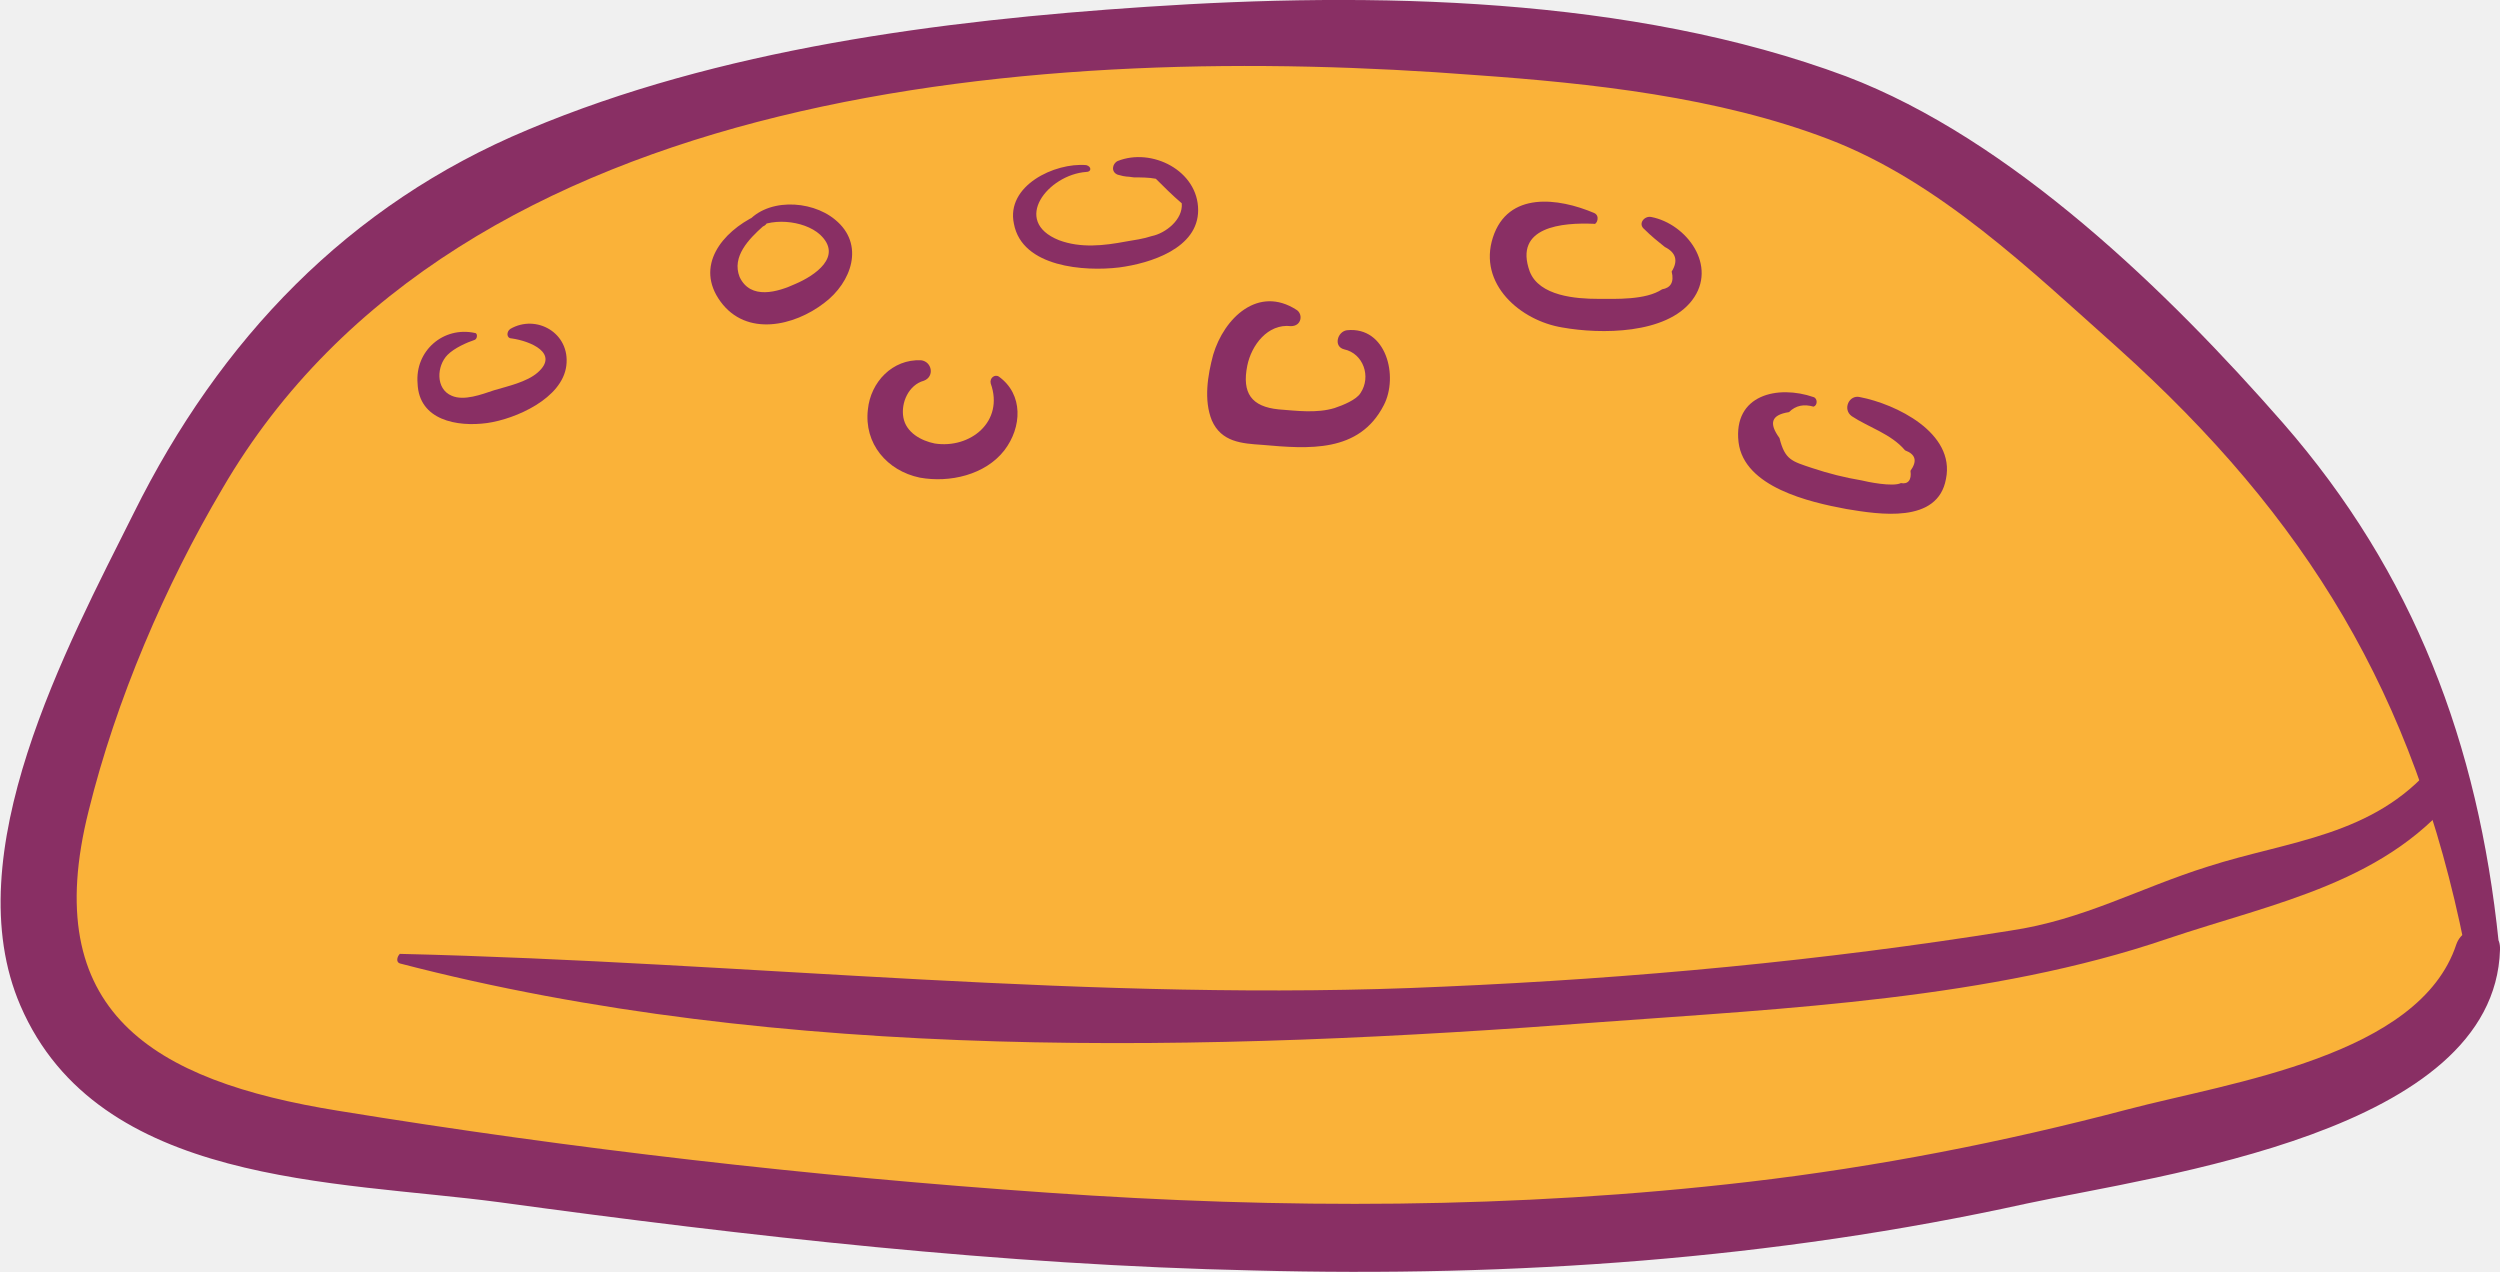
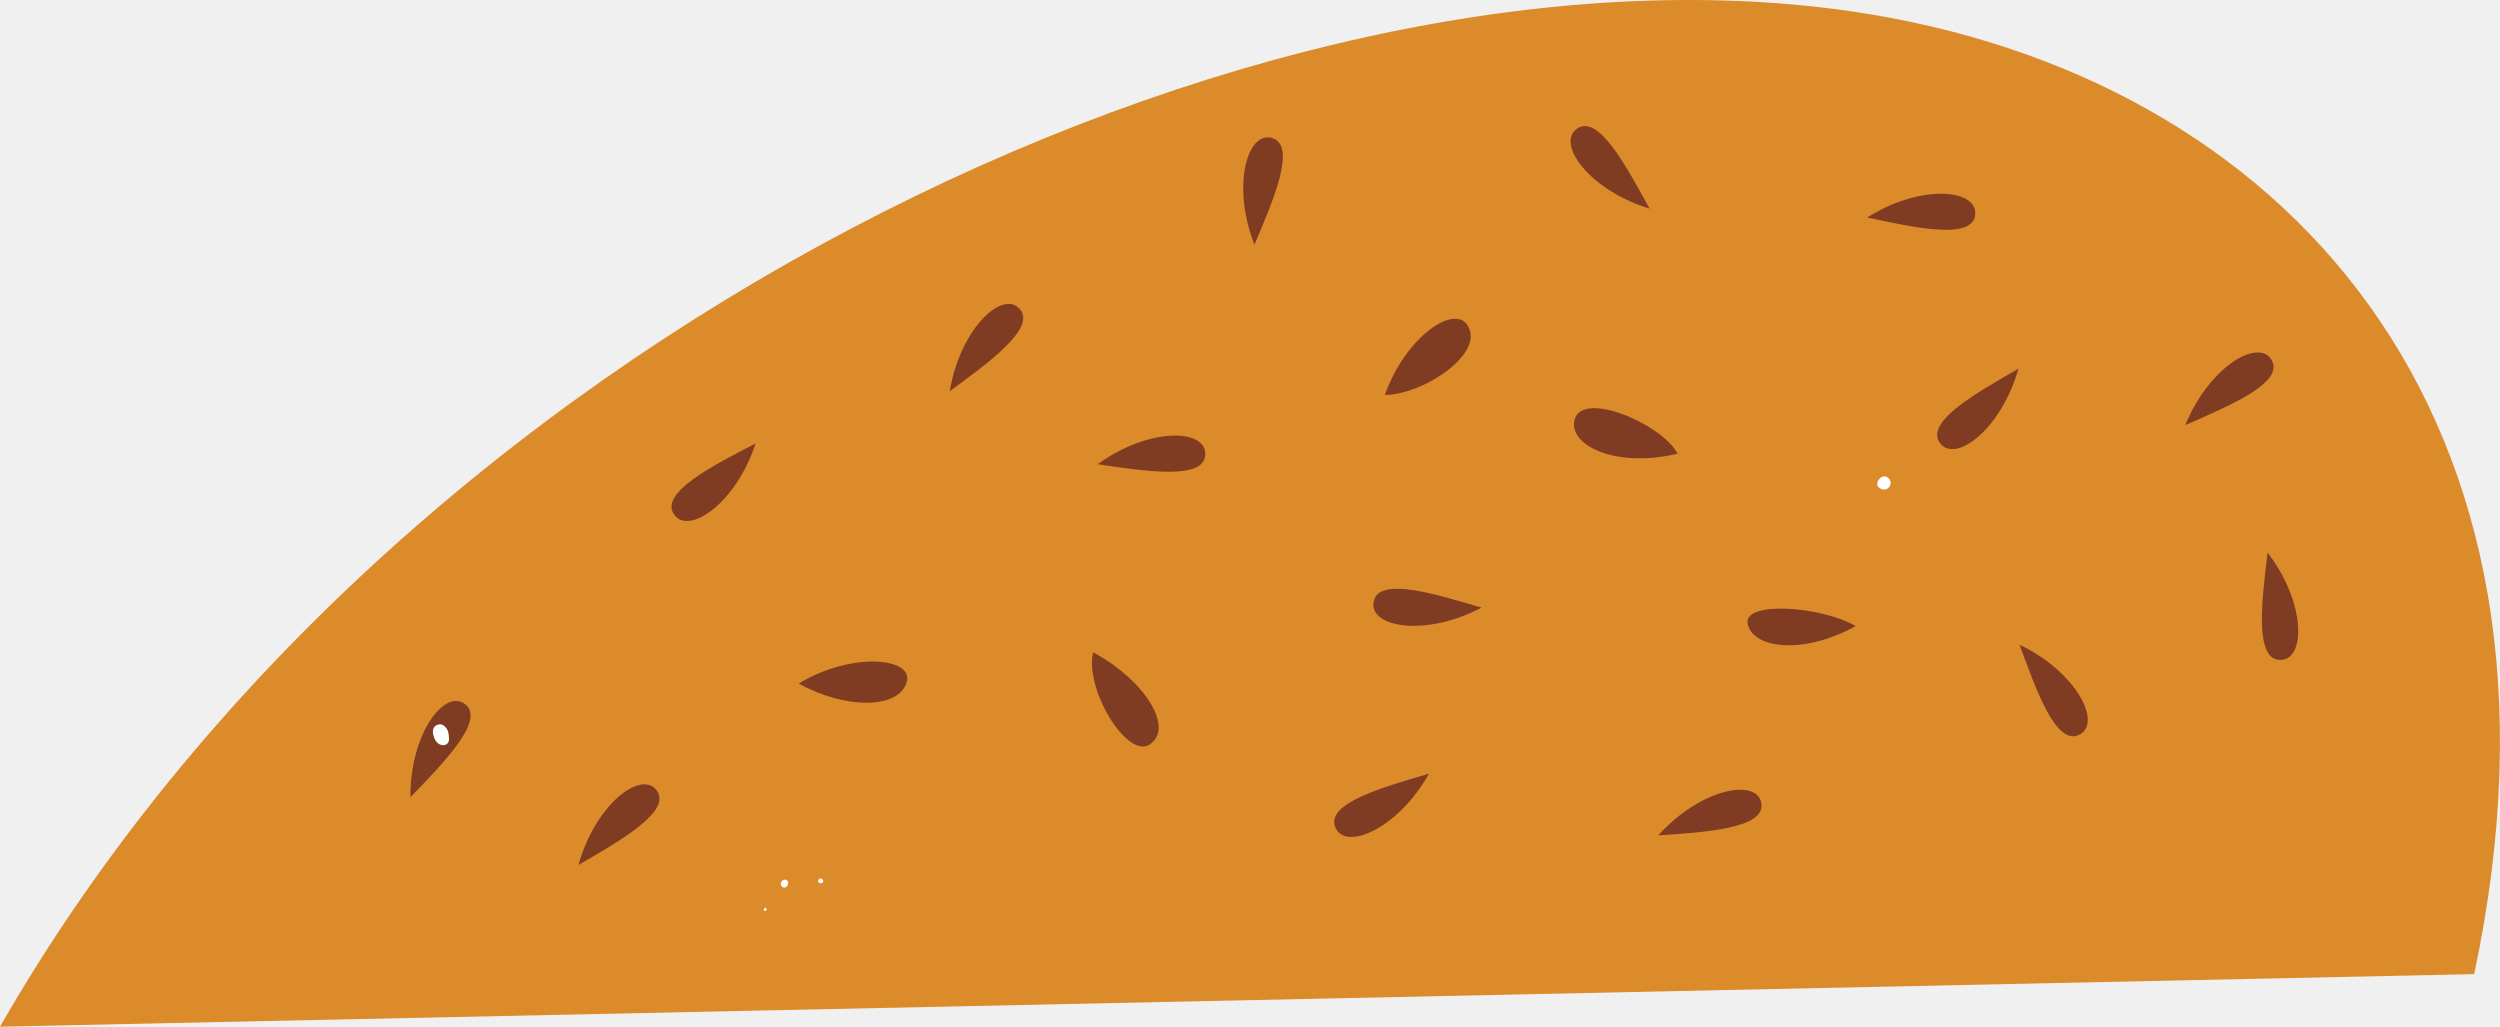
- <svg xmlns="http://www.w3.org/2000/svg" version="1.1" id="Layer_1" x="0px" y="0px" viewBox="0 0 183.2 93.2" style="enable-background:new 0 0 183.2 93.2;" xml:space="preserve">
+ <svg xmlns="http://www.w3.org/2000/svg" version="1.1" id="_x2018_ëîé_x5F_1" x="0px" y="0px" viewBox="0 0 1731.8 711.2" style="enable-background:new 0 0 1731.8 711.2;" xml:space="preserve">
  <style type="text/css">
- 	.st0{fill:#97DD24;}
- 	.st1{fill:#E05C46;}
- 	.st2{fill:#FAB239;}
- 	.st3{fill:#8BC53F;}
- 	.st4{fill:#CCEF89;}
- 	.st5{fill:#FECF83;}
- 	.st6{fill:#FE6600;}
- 	.st7{fill:#892F64;}
- 	.st8{fill:#FFFFFF;}
- 	.st9{fill:#E04B2C;}
- 	.st10{fill:#6E2F8C;}
- 	.st11{fill:#FDC400;}
- 	.st12{fill:#E5FCBB;}
- 	.st13{fill:#FFEFDC;}
- 	.st14{fill:#F48371;}
- 	.st15{fill:#FF9300;}
- 	.st16{fill:#FFAD4A;}
- 	.st17{fill:#F7D5EE;}
- 	.st18{fill:#AF6D9B;}
- 	.st19{fill:#E2AA59;}
+ 	.st0{fill-rule:evenodd;clip-rule:evenodd;fill:#DB8B2A;}
+ 	.st1{fill-rule:evenodd;clip-rule:evenodd;fill:#E3E82D;}
+ 	.st2{fill-rule:evenodd;clip-rule:evenodd;fill:#F3C6EF;}
+ 	.st3{fill-rule:evenodd;clip-rule:evenodd;fill:#FDE7FC;}
+ 	.st4{fill-rule:evenodd;clip-rule:evenodd;fill:#A55669;}
+ 	.st5{fill-rule:evenodd;clip-rule:evenodd;fill:#8E3A4F;}
+ 	.st6{fill-rule:evenodd;clip-rule:evenodd;fill:#57271B;}
+ 	.st7{fill-rule:evenodd;clip-rule:evenodd;fill:#7F3C22;}
+ 	.st8{fill-rule:evenodd;clip-rule:evenodd;fill:#FFD140;}
+ 	.st9{fill-rule:evenodd;clip-rule:evenodd;fill:#DB150C;}
+ 	.st10{fill-rule:evenodd;clip-rule:evenodd;fill:#EF442A;}
+ 	.st11{fill-rule:evenodd;clip-rule:evenodd;fill:#B02018;}
+ 	.st12{fill-rule:evenodd;clip-rule:evenodd;fill:#646614;}
+ 	.st13{fill-rule:evenodd;clip-rule:evenodd;fill:#FFFFFF;}
+ 	.st14{fill:#FFFFFF;}
</style>
  <g>
+     <path class="st0" d="M0,711.2l1713.9-36.4c82.8-389.2-132.7-623.3-431.1-666.9C873-52,274.2,233.1,0,711.2L0,711.2z" />
    <g>
-       <g>
-         <g>
-           <path class="st2" d="M181.8,69c-1-7.2-2.6-14.4-5.6-20.8c-5.8-12.7-16.3-21.8-26.4-30.4c-3.1-2.6-6.2-5.3-9.7-7.3      c-5.4-3.1-11.4-4.6-17.3-5.6c-18.3-3.2-37.1-3.1-55.5-0.1C53.1,7.1,37.5,10,25.8,20.1C14.1,30.2,7.9,46,3.1,62      c-2.5,8.3,2.1,17,10.3,19.6c3.5,1.1,7.1,1.8,10.6,2.3c25,3.6,50.1,6.9,75.3,6.8c25.2,0,50.6-3.4,74.4-12.7      c3.6-1.4,7.8-4,7.8-8.4L181.8,69z" />
-         </g>
-       </g>
-       <g>
-         <g>
-           <g>
-             <path class="st7" d="M183.1,69c-1.5-14.5-6.2-27-15.8-38c-8.4-9.6-19.9-20.8-32-25.4C119.5-0.3,100.5-0.6,84,0.5       c-15.1,1-31.3,3.1-45.3,9C25.5,15,16.1,24.9,9.8,37.6c-4.9,9.8-13.1,25-8.3,36.1c5.7,13.2,23.1,12.8,35.1,14.4       c18.3,2.5,36.8,4.6,55.3,5c19,0.5,38-0.8,56.6-4.9c9.8-2.1,34.3-5.2,34.7-18.6c0.1-1.9-2.6-2.1-3.2-0.4       c-2.7,8.2-16.5,10.1-24.1,12.1c-9.1,2.4-18.3,4.2-27.7,5.3c-17.1,2-34.3,2-51.4,0.8c-17.4-1.2-34.8-3.2-52-6       c-13.7-2.2-22-7.3-18.3-22c2-8.1,5.6-16.5,9.8-23.6C33.7,5.9,77,3.1,108.1,5.5c8.5,0.6,17.8,1.6,25.9,4.7       c8.1,3.1,14.8,9.6,21.2,15.3c13.9,12.5,21.7,25.4,25.4,43.8C180.9,70.7,183.3,70.4,183.1,69L183.1,69z" />
-           </g>
-         </g>
-       </g>
-     </g>
-     <g>
-       <g>
-         <g>
-           <path class="st7" d="M55.4,15.8c-2.5,1.2-4.5,3.7-2.6,6.3c1.9,2.6,5.4,1.8,7.6,0.1c2-1.5,3-4.3,0.8-6.1      c-1.8-1.5-5.2-1.6-6.6,0.4c-0.2,0.3,0.3,0.7,0.5,0.4c1.2-1,3.8-0.8,5,0.3c1.7,1.6-0.4,3-1.8,3.6c-1.3,0.6-3.3,1.2-4.1-0.5      c-0.6-1.5,0.7-2.8,1.7-3.7C56.6,16.3,56,15.6,55.4,15.8L55.4,15.8z" />
-         </g>
-       </g>
-     </g>
-     <g>
-       <g>
-         <g>
-           <path class="st7" d="M34.8,24.4c-2.3-0.5-4.4,1.3-4.2,3.7c0.1,2.7,2.9,3.2,5.1,2.9c2.1-0.3,5.5-1.8,5.8-4.2      c0.3-2.4-2.2-3.8-4.1-2.7c-0.3,0.2-0.3,0.7,0.1,0.7c1.4,0.2,3.5,1.1,1.9,2.5c-0.8,0.7-2.2,1-3.2,1.3c-0.9,0.3-2.2,0.8-3.1,0.4      c-1.2-0.5-1.1-2.2-0.3-3c0.5-0.5,1.4-0.9,2-1.1C35,24.8,35,24.4,34.8,24.4L34.8,24.4z" />
-         </g>
-       </g>
-     </g>
-     <g>
-       <g>
-         <g>
-           <path class="st7" d="M95,22.7c-2.8-1.8-5.3,0.6-6.1,3.3c-0.4,1.5-0.7,3.3-0.1,4.8c0.7,1.6,2.2,1.7,3.7,1.8      c3.4,0.3,7.1,0.6,8.9-2.9c1.1-2.1,0.2-5.8-2.7-5.5c-0.7,0.1-1,1.2-0.2,1.4c1.4,0.3,2,2,1.2,3.2c-0.3,0.5-1.3,0.9-1.9,1.1      c-1.3,0.4-2.8,0.2-4.1,0.1c-2-0.2-2.7-1.2-2.3-3.2c0.3-1.5,1.5-3.1,3.2-2.9C95.4,23.9,95.5,23,95,22.7L95,22.7z" />
-         </g>
-       </g>
-     </g>
-     <g>
-       <g>
-         <g>
-           <path class="st7" d="M67.5,26.4c-2.1-0.1-3.7,1.6-3.9,3.6c-0.3,2.5,1.4,4.5,3.8,5c2.2,0.4,4.8-0.2,6.2-2      c1.3-1.7,1.4-4.1-0.4-5.4c-0.3-0.2-0.7,0.1-0.6,0.5c1,2.8-1.5,4.8-4.1,4.4c-1-0.2-2.1-0.8-2.3-1.9c-0.2-1.1,0.4-2.4,1.5-2.7      C68.5,27.6,68.3,26.5,67.5,26.4L67.5,26.4z" />
-         </g>
-       </g>
-     </g>
-     <g>
-       <g>
-         <g>
-           <path class="st7" d="M79.6,12.1c-2.3-0.2-5.9,1.5-5.3,4.3c0.6,3.2,5.2,3.5,7.7,3.2c2.3-0.3,5.8-1.4,5.8-4.2      c0-2.9-3.4-4.6-5.9-3.6c-0.4,0.2-0.5,0.8,0,1c0.7,0.2,0.6,0.1,1.2,0.2c0.5,0,1.1,0,1.6,0.1c0.6,0.6,1.2,1.2,1.9,1.8      c0.1,1.2-1.2,2.2-2.2,2.4c-0.6,0.2-1.3,0.3-1.9,0.4c-1.6,0.3-3.3,0.5-4.9-0.1c-3.5-1.4-0.8-4.8,2-5C80,12.6,80,12.2,79.6,12.1      L79.6,12.1z" />
-         </g>
-       </g>
-     </g>
-     <g>
-       <g>
-         <g>
-           <path class="st7" d="M116.8,15.6c-2.6-1.1-6.3-1.6-7.4,1.8c-1.1,3.4,2,6.1,5.1,6.6c2.8,0.5,7.6,0.5,9.5-2c1.9-2.5-0.4-5.6-3-6.1      c-0.5-0.1-1,0.5-0.5,0.9c0.5,0.5,1,0.9,1.5,1.3c0.8,0.4,1,1,0.5,1.8c0.2,0.8-0.1,1.2-0.7,1.3c-1.2,0.8-3.4,0.7-4.7,0.7      c-1.6,0-4.3-0.2-5-2c-1.2-3.3,2.4-3.6,4.7-3.5C117,16.5,117.3,15.8,116.8,15.6L116.8,15.6z" />
-         </g>
-       </g>
-     </g>
-     <g>
-       <g>
-         <g>
-           <path class="st7" d="M132.9,29.1c-2.6-0.9-5.9-0.2-5.5,3.3c0.4,3.3,5.2,4.4,7.9,4.9c2.4,0.4,6.7,1.1,7.3-2.2      c0.7-3.4-3.7-5.5-6.3-6c-0.8-0.2-1.3,0.9-0.6,1.4c1.2,0.8,2.9,1.3,3.9,2.5c0.8,0.3,0.9,0.8,0.4,1.5c0.1,0.7-0.2,1-0.7,0.9      c-0.6,0.3-2.5-0.1-2.9-0.2c-1.2-0.2-2.4-0.5-3.6-0.9c-1.5-0.5-2-0.6-2.4-2.2c-0.8-1.1-0.6-1.7,0.7-1.9c0.5-0.5,1.1-0.6,1.8-0.4      C133.2,29.7,133.2,29.2,132.9,29.1L132.9,29.1z" />
-         </g>
-       </g>
-     </g>
-     <g>
-       <g>
-         <g>
-           <path class="st7" d="M29.3,70.6c28,7.3,59.3,6.5,88,4.3c13.6-1,28.6-1.7,41.5-6.1c8-2.7,16.3-4.1,21.6-11.1      c0.9-1.2-1.1-2.7-2.1-1.6c-4.4,5.2-10.6,5.5-16.5,7.4c-5.1,1.6-9.1,3.9-14.5,4.7c-13.7,2.2-27.6,3.5-41.5,4.1      c-25.7,1.2-50.9-1.8-76.5-2.4C29.1,70.1,29,70.5,29.3,70.6L29.3,70.6z" />
-         </g>
-       </g>
+       <path class="st7" d="M400.7,599.2c13.4-7.9,30-17.2,41.7-26.5c11.7-9.3,18.4-18.4,11.9-25.9C443.2,534,412.3,557.7,400.7,599.2    L400.7,599.2z M989.9,535.9c-14.9,4.5-33.3,9.6-46.8,15.8c-13.5,6.2-22.2,13.5-17.7,22.3C933.1,589.2,968.8,573.6,989.9,535.9    L989.9,535.9z M1148.7,578.7c15.4-1.1,34.5-2.2,49-5.4c14.5-3.2,24.6-8.4,22.2-17.9C1215.7,539.1,1177.5,546.7,1148.7,578.7    L1148.7,578.7z M284.3,552.3c10.7-11.2,24.1-24.8,32.8-36.9c8.7-12.1,12.6-22.8,4.3-28.2C307.2,477.9,284,509.1,284.3,552.3    L284.3,552.3z M757.2,451.8c-5.9,25.8,23.3,73.3,38.7,64.2C813.5,505.6,795.1,472.5,757.2,451.8L757.2,451.8z M553.3,473.5    c32.1,17.9,69.8,18,74.9-1.4C632.6,455.7,590.2,451.2,553.3,473.5L553.3,473.5z M1399,446.6c5.4,14.6,11.7,32.6,18.8,45.7    c7.1,13.1,14.9,21.3,23.4,16.2C1455.8,499.8,1437.9,465.2,1399,446.6L1399,446.6z M1570.8,382.8c-1.8,15.4-4.3,34.3-3.9,49.2    c0.4,14.9,3.7,25.8,13.5,25.1C1597.3,456,1597.1,417.1,1570.8,382.8L1570.8,382.8z M1285.5,433.7c-23.7-13.8-77.7-17.6-74.9-1.8    C1213.5,448.6,1247.7,454.5,1285.5,433.7L1285.5,433.7z M1026.3,420.9c-14.9-4.3-33.1-10-47.9-12.2c-14.7-2.1-26-0.7-27,9.1    C949.7,434.8,988.2,441.1,1026.3,420.9L1026.3,420.9z M523.4,307.2c-13.7,7.2-30.8,15.8-42.9,24.5c-12.1,8.7-19.2,17.6-13.1,25.3    C478,370.4,510,348.2,523.4,307.2L523.4,307.2z M760.4,321.6c15.4,2.2,34.2,5.2,49.1,5.2c14.9,0,25.9-3,25.4-12.9    C834.3,296.9,795.3,296.2,760.4,321.6L760.4,321.6z M1162.1,314.3c-10.8-20.9-68.7-45.5-71.7-21.9    C1088.3,309.3,1120.1,324.2,1162.1,314.3L1162.1,314.3z M1398.2,255.4c-13.4,7.8-30.1,17.1-41.8,26.3c-11.7,9.2-18.4,18.4-12,25.9    C1355.5,320.5,1386.5,296.9,1398.2,255.4L1398.2,255.4z M1513.8,294.5c14.2-6.3,31.8-13.7,44.5-21.5c12.7-7.9,20.4-16.2,14.8-24.4    C1563.5,234.6,1530.1,254.5,1513.8,294.5L1513.8,294.5z M959.3,273.6c26.3-0.1,69.8-28.6,57.3-48.3    C1007.4,210.7,973.9,232.9,959.3,273.6L959.3,273.6z M657.9,271c12.5-9.2,28-20.3,38.6-30.8c10.6-10.5,16.3-20.3,9.1-27    C693.3,201.6,665,228.5,657.9,271L657.9,271z M869,169.5c6-14.3,13.6-31.8,17.4-46.2c3.7-14.4,3.6-25.8-6.1-27.9    C863.7,91.8,853.2,129.3,869,169.5L869,169.5z M1293.4,150.7c15.2,3.1,33.8,7.4,48.7,8.3c14.9,1,26-1.4,26.2-11.2    C1368.7,130.8,1329.8,127.6,1293.4,150.7L1293.4,150.7z M1142.7,144.5c-7.5-13.6-16.5-30.4-25.4-42.3c-9-11.9-18-18.8-25.6-12.5    C1078.5,100.4,1101.4,131.9,1142.7,144.5L1142.7,144.5z" />
    </g>
  </g>
+   <g>
+     <path class="st13" d="M308.3,503.4c-1.2-1.2-2.3-1.6-3.2-1.6c-0.7-0.1-1.3,0-1.8,0.2c-0.2,0-0.4,0.1-0.6,0.2   c-1.2,0.5-2.4,1.5-2.8,3.7c-0.2,1.7,0.4,4.9,1.8,7.1c1.4,2.1,3.4,3.3,5.6,3.2c1.8-0.1,3.1-1.1,3.6-2.9c0.3-1.1,0.1-2.9,0-3.4   C310.8,507.4,310.2,505.2,308.3,503.4z" />
+     <path class="st13" d="M1304.4,330.1c-2,0.4-4,3.1-4,5.1c0,0.8,0.3,2.3,2.5,3.4c2.3,1.2,5.1,0.3,6.3-2c0.4-0.8,0.6-1.7,0.5-2.5   C1309.1,330.6,1306.2,329.7,1304.4,330.1z" />
+     <path class="st13" d="M569.4,608.9c-0.4-0.3-1-0.4-1.5-0.2c0,0,0,0,0,0c0,0-0.3,0.1-0.4,0.2c-0.2,0.1-0.4,0.3-0.4,0.4   c-0.5,0.6-0.4,1.2-0.2,1.6c0.1,0.3,0.4,0.8,1.3,0.9c0.1,0,0.1,0,0.2,0c0.3,0.1,0.7,0,1.1-0.2c0.7-0.4,0.9-1.1,0.7-1.8   C570,609.5,569.7,609.2,569.4,608.9z" />
+     <path class="st13" d="M530.3,628.9c-0.2-0.1-0.8,0.2-1,0.7c-0.2,0.4-0.3,0.8,0,1.2c0.4,0.5,1.1,0.2,1.5-0.3   C531.2,629.8,531.2,629.1,530.3,628.9z" />
+     <path class="st13" d="M543.1,609.4c-0.4,0.1-0.9,0.3-1.3,0.7c-0.4,0.4-0.8,1.2-0.9,1.9c-0.2,1.2,0.4,2.2,1.3,2.6   c0.7,0.3,1.4,0.3,2,0c0.4-0.2,0.9-0.5,1.2-1c0.4-0.6,0.6-1.4,0.6-2.1c0-0.7-0.3-1.3-0.8-1.7C544.7,609.5,544.1,609.2,543.1,609.4z" />
+   </g>
</svg>
